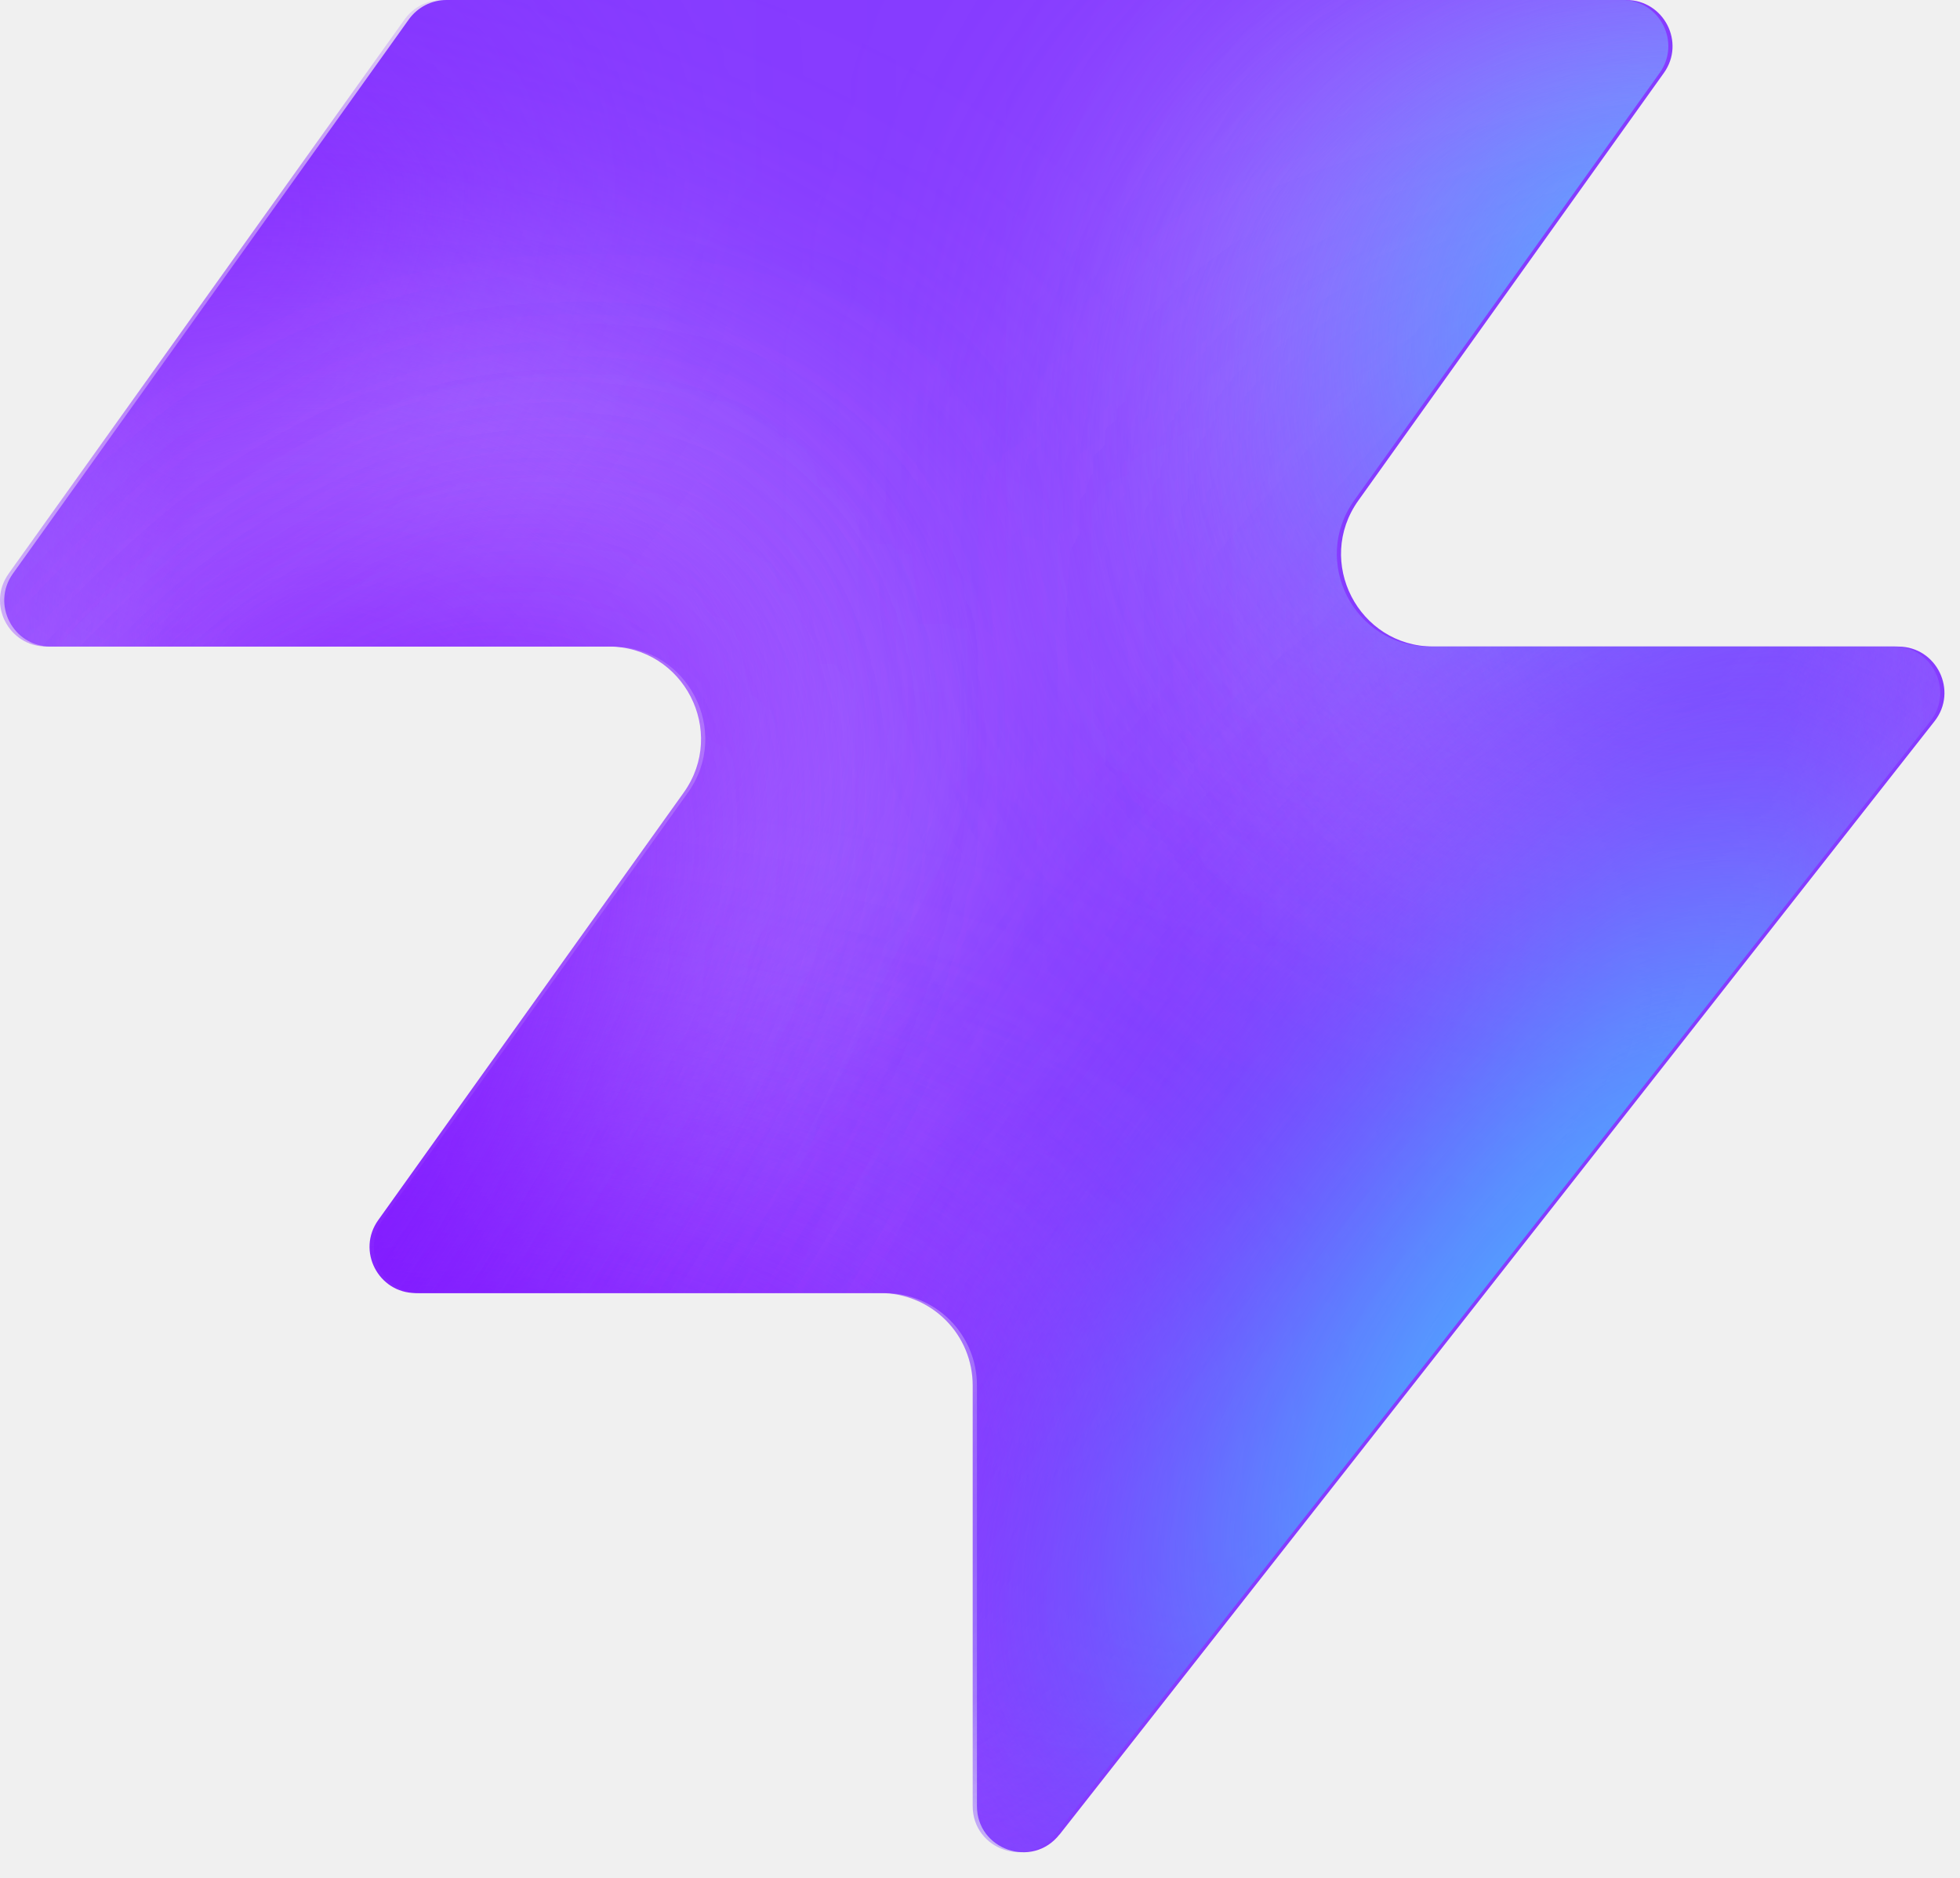
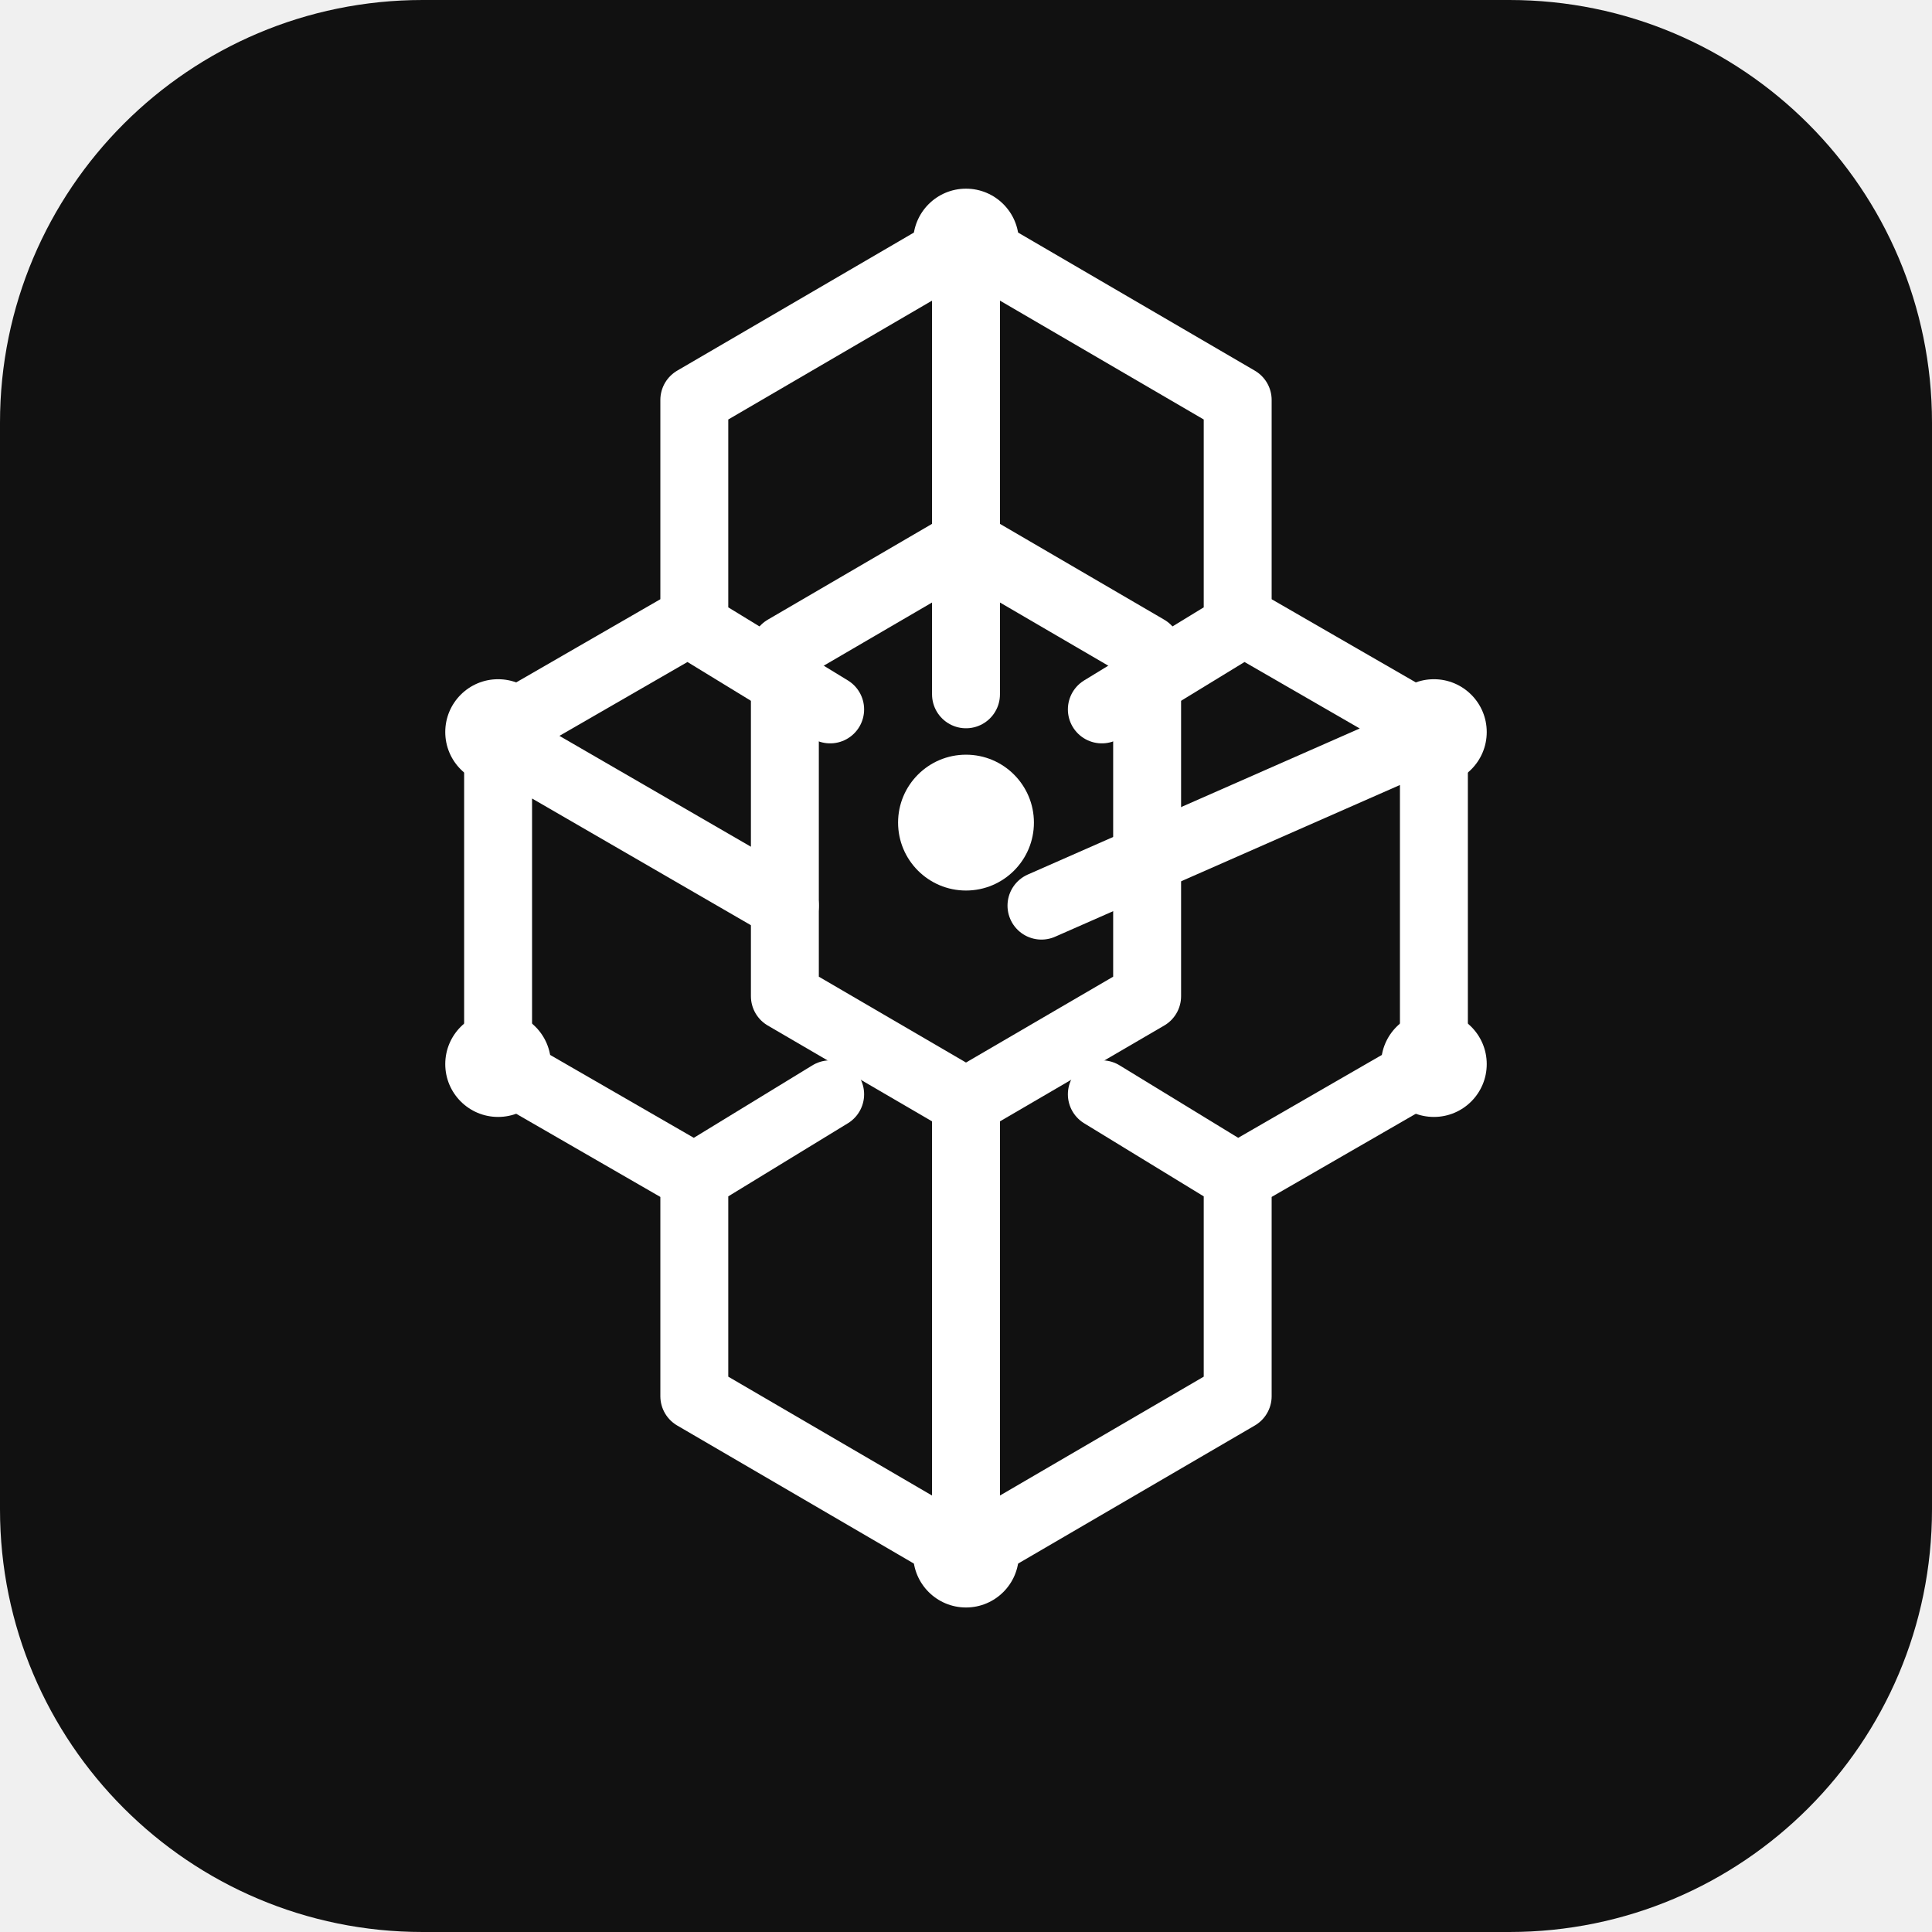
- <svg xmlns="http://www.w3.org/2000/svg" width="48" height="46" fill="none" viewBox="0 0 48 46">
-   <path fill="#863bff" d="M25.946 44.938c-.664.845-2.021.375-2.021-.698V33.937a2.26 2.26 0 0 0-2.262-2.262H10.287c-.92 0-1.456-1.04-.92-1.788l7.48-10.471c1.07-1.497 0-3.578-1.842-3.578H1.237c-.92 0-1.456-1.04-.92-1.788L10.013.474c.214-.297.556-.474.92-.474h28.894c.92 0 1.456 1.04.92 1.788l-7.48 10.471c-1.07 1.498 0 3.579 1.842 3.579h11.377c.943 0 1.473 1.088.89 1.83L25.947 44.94z" style="fill:#863bff;fill:color(display-p3 .525 .23 1);fill-opacity:1" />
-   <mask id="a" width="48" height="46" x="0" y="0" maskUnits="userSpaceOnUse" style="mask-type:alpha">
-     <path fill="#000" d="M25.842 44.938c-.664.844-2.021.375-2.021-.698V33.937a2.26 2.26 0 0 0-2.262-2.262H10.183c-.92 0-1.456-1.04-.92-1.788l7.48-10.471c1.07-1.498 0-3.579-1.842-3.579H1.133c-.92 0-1.456-1.04-.92-1.787L9.91.473c.214-.297.556-.474.92-.474h28.894c.92 0 1.456 1.04.92 1.788l-7.48 10.471c-1.07 1.498 0 3.578 1.842 3.578h11.377c.943 0 1.473 1.088.89 1.832L25.843 44.94z" style="fill:#000;fill-opacity:1" />
-   </mask>
-   <g mask="url(#a)">
-     <g filter="url(#b)">
-       <ellipse cx="5.508" cy="14.704" fill="#ede6ff" rx="5.508" ry="14.704" style="fill:#ede6ff;fill:color(display-p3 .927 .903 1);fill-opacity:1" transform="matrix(.00324 1 1 -.00324 -4.47 31.516)" />
-     </g>
-     <g filter="url(#c)">
-       <ellipse cx="10.399" cy="29.851" fill="#ede6ff" rx="10.399" ry="29.851" style="fill:#ede6ff;fill:color(display-p3 .927 .903 1);fill-opacity:1" transform="matrix(.00324 1 1 -.00324 -39.328 7.883)" />
-     </g>
-     <g filter="url(#d)">
-       <ellipse cx="5.508" cy="30.487" fill="#7e14ff" rx="5.508" ry="30.487" style="fill:#7e14ff;fill:color(display-p3 .492 .077 1);fill-opacity:1" transform="rotate(89.814 -25.913 -14.639)scale(1 -1)" />
-     </g>
-     <g filter="url(#e)">
-       <ellipse cx="5.508" cy="30.599" fill="#7e14ff" rx="5.508" ry="30.599" style="fill:#7e14ff;fill:color(display-p3 .492 .077 1);fill-opacity:1" transform="rotate(89.814 -32.644 -3.334)scale(1 -1)" />
-     </g>
-     <g filter="url(#f)">
-       <ellipse cx="5.508" cy="30.599" fill="#7e14ff" rx="5.508" ry="30.599" style="fill:#7e14ff;fill:color(display-p3 .492 .077 1);fill-opacity:1" transform="matrix(.00324 1 1 -.00324 -34.34 30.47)" />
-     </g>
-     <g filter="url(#g)">
-       <ellipse cx="14.072" cy="22.078" fill="#ede6ff" rx="14.072" ry="22.078" style="fill:#ede6ff;fill:color(display-p3 .927 .903 1);fill-opacity:1" transform="rotate(93.35 24.506 48.493)scale(-1 1)" />
-     </g>
-     <g filter="url(#h)">
-       <ellipse cx="3.47" cy="21.501" fill="#7e14ff" rx="3.47" ry="21.501" style="fill:#7e14ff;fill:color(display-p3 .492 .077 1);fill-opacity:1" transform="rotate(89.009 28.708 47.59)scale(-1 1)" />
-     </g>
-     <g filter="url(#i)">
-       <ellipse cx="3.47" cy="21.501" fill="#7e14ff" rx="3.47" ry="21.501" style="fill:#7e14ff;fill:color(display-p3 .492 .077 1);fill-opacity:1" transform="rotate(89.009 28.708 47.59)scale(-1 1)" />
-     </g>
-     <g filter="url(#j)">
-       <ellipse cx=".387" cy="8.972" fill="#7e14ff" rx="4.407" ry="29.108" style="fill:#7e14ff;fill:color(display-p3 .492 .077 1);fill-opacity:1" transform="rotate(39.51 .387 8.972)" />
-     </g>
-     <g filter="url(#k)">
-       <ellipse cx="47.523" cy="-6.092" fill="#7e14ff" rx="4.407" ry="29.108" style="fill:#7e14ff;fill:color(display-p3 .492 .077 1);fill-opacity:1" transform="rotate(37.892 47.523 -6.092)" />
-     </g>
-     <g filter="url(#l)">
-       <ellipse cx="41.412" cy="6.333" fill="#47bfff" rx="5.971" ry="9.665" style="fill:#47bfff;fill:color(display-p3 .28 .748 1);fill-opacity:1" transform="rotate(37.892 41.412 6.333)" />
-     </g>
-     <g filter="url(#m)">
-       <ellipse cx="-1.879" cy="38.332" fill="#7e14ff" rx="4.407" ry="29.108" style="fill:#7e14ff;fill:color(display-p3 .492 .077 1);fill-opacity:1" transform="rotate(37.892 -1.88 38.332)" />
-     </g>
-     <g filter="url(#n)">
-       <ellipse cx="-1.879" cy="38.332" fill="#7e14ff" rx="4.407" ry="29.108" style="fill:#7e14ff;fill:color(display-p3 .492 .077 1);fill-opacity:1" transform="rotate(37.892 -1.88 38.332)" />
-     </g>
-     <g filter="url(#o)">
-       <ellipse cx="35.651" cy="29.907" fill="#7e14ff" rx="4.407" ry="29.108" style="fill:#7e14ff;fill:color(display-p3 .492 .077 1);fill-opacity:1" transform="rotate(37.892 35.651 29.907)" />
-     </g>
-     <g filter="url(#p)">
-       <ellipse cx="38.418" cy="32.4" fill="#47bfff" rx="5.971" ry="15.297" style="fill:#47bfff;fill:color(display-p3 .28 .748 1);fill-opacity:1" transform="rotate(37.892 38.418 32.4)" />
+ <svg xmlns="http://www.w3.org/2000/svg" width="128" height="128" viewBox="0 0 128 128">
+   <rect width="128" height="128" rx="28" fill="#111111" />
+   <g fill="none" stroke="#ffffff" stroke-width="4.5" stroke-linecap="round" stroke-linejoin="round">
+     <path d="m64 16 18 10.5V41l13 7.5v22l-13 7.5v14.5L64 103 46 92.5V78l-13-7.5V48.5l13-7.5V26.5Zm0 0v20m-18 5.5 9 5.5m27-5.5-9 5.5m-40 2 19 11m42-11L69 60M46 78l9-5.5m27 5.5-9-5.5m-9 31V83" />
+     <path d="m64 36 12 7v23L64 73l-12-7V43Zm0 0v10m0 27v11" />
+     <g fill="#ffffff" stroke="none">
+       <circle cx="64" cy="16" r="3.5" />
+       <circle cx="33" cy="48.5" r="3.5" />
+       <circle cx="95" cy="48.5" r="3.5" />
+       <circle cx="33" cy="70.5" r="3.5" />
+       <circle cx="95" cy="70.5" r="3.5" />
+       <circle cx="64" cy="103" r="3.5" />
+       <circle cx="64" cy="54.5" r="4.5" />
    </g>
  </g>
-   <defs>
-     <filter id="b" width="60.045" height="41.654" x="-19.77" y="16.149" color-interpolation-filters="sRGB" filterUnits="userSpaceOnUse">
-       <feFlood flood-opacity="0" result="BackgroundImageFix" />
-       <feBlend in="SourceGraphic" in2="BackgroundImageFix" result="shape" />
-       <feGaussianBlur result="effect1_foregroundBlur_2002_17158" stdDeviation="7.659" />
-     </filter>
-     <filter id="c" width="90.34" height="51.437" x="-54.613" y="-7.533" color-interpolation-filters="sRGB" filterUnits="userSpaceOnUse">
-       <feFlood flood-opacity="0" result="BackgroundImageFix" />
-       <feBlend in="SourceGraphic" in2="BackgroundImageFix" result="shape" />
-       <feGaussianBlur result="effect1_foregroundBlur_2002_17158" stdDeviation="7.659" />
-     </filter>
-     <filter id="d" width="79.355" height="29.4" x="-49.64" y="2.03" color-interpolation-filters="sRGB" filterUnits="userSpaceOnUse">
-       <feFlood flood-opacity="0" result="BackgroundImageFix" />
-       <feBlend in="SourceGraphic" in2="BackgroundImageFix" result="shape" />
-       <feGaussianBlur result="effect1_foregroundBlur_2002_17158" stdDeviation="4.596" />
-     </filter>
-     <filter id="e" width="79.579" height="29.4" x="-45.045" y="20.029" color-interpolation-filters="sRGB" filterUnits="userSpaceOnUse">
-       <feFlood flood-opacity="0" result="BackgroundImageFix" />
-       <feBlend in="SourceGraphic" in2="BackgroundImageFix" result="shape" />
-       <feGaussianBlur result="effect1_foregroundBlur_2002_17158" stdDeviation="4.596" />
-     </filter>
-     <filter id="f" width="79.579" height="29.4" x="-43.513" y="21.178" color-interpolation-filters="sRGB" filterUnits="userSpaceOnUse">
-       <feFlood flood-opacity="0" result="BackgroundImageFix" />
-       <feBlend in="SourceGraphic" in2="BackgroundImageFix" result="shape" />
-       <feGaussianBlur result="effect1_foregroundBlur_2002_17158" stdDeviation="4.596" />
-     </filter>
-     <filter id="g" width="74.749" height="58.852" x="15.756" y="-17.901" color-interpolation-filters="sRGB" filterUnits="userSpaceOnUse">
-       <feFlood flood-opacity="0" result="BackgroundImageFix" />
-       <feBlend in="SourceGraphic" in2="BackgroundImageFix" result="shape" />
-       <feGaussianBlur result="effect1_foregroundBlur_2002_17158" stdDeviation="7.659" />
-     </filter>
-     <filter id="h" width="61.377" height="25.362" x="23.548" y="2.284" color-interpolation-filters="sRGB" filterUnits="userSpaceOnUse">
-       <feFlood flood-opacity="0" result="BackgroundImageFix" />
-       <feBlend in="SourceGraphic" in2="BackgroundImageFix" result="shape" />
-       <feGaussianBlur result="effect1_foregroundBlur_2002_17158" stdDeviation="4.596" />
-     </filter>
-     <filter id="i" width="61.377" height="25.362" x="23.548" y="2.284" color-interpolation-filters="sRGB" filterUnits="userSpaceOnUse">
-       <feFlood flood-opacity="0" result="BackgroundImageFix" />
-       <feBlend in="SourceGraphic" in2="BackgroundImageFix" result="shape" />
-       <feGaussianBlur result="effect1_foregroundBlur_2002_17158" stdDeviation="4.596" />
-     </filter>
-     <filter id="j" width="56.045" height="63.649" x="-27.636" y="-22.853" color-interpolation-filters="sRGB" filterUnits="userSpaceOnUse">
-       <feFlood flood-opacity="0" result="BackgroundImageFix" />
-       <feBlend in="SourceGraphic" in2="BackgroundImageFix" result="shape" />
-       <feGaussianBlur result="effect1_foregroundBlur_2002_17158" stdDeviation="4.596" />
-     </filter>
-     <filter id="k" width="54.814" height="64.646" x="20.116" y="-38.415" color-interpolation-filters="sRGB" filterUnits="userSpaceOnUse">
-       <feFlood flood-opacity="0" result="BackgroundImageFix" />
-       <feBlend in="SourceGraphic" in2="BackgroundImageFix" result="shape" />
-       <feGaussianBlur result="effect1_foregroundBlur_2002_17158" stdDeviation="4.596" />
-     </filter>
-     <filter id="l" width="33.541" height="35.313" x="24.641" y="-11.323" color-interpolation-filters="sRGB" filterUnits="userSpaceOnUse">
-       <feFlood flood-opacity="0" result="BackgroundImageFix" />
-       <feBlend in="SourceGraphic" in2="BackgroundImageFix" result="shape" />
-       <feGaussianBlur result="effect1_foregroundBlur_2002_17158" stdDeviation="4.596" />
-     </filter>
-     <filter id="m" width="54.814" height="64.646" x="-29.286" y="6.009" color-interpolation-filters="sRGB" filterUnits="userSpaceOnUse">
-       <feFlood flood-opacity="0" result="BackgroundImageFix" />
-       <feBlend in="SourceGraphic" in2="BackgroundImageFix" result="shape" />
-       <feGaussianBlur result="effect1_foregroundBlur_2002_17158" stdDeviation="4.596" />
-     </filter>
-     <filter id="n" width="54.814" height="64.646" x="-29.286" y="6.009" color-interpolation-filters="sRGB" filterUnits="userSpaceOnUse">
-       <feFlood flood-opacity="0" result="BackgroundImageFix" />
-       <feBlend in="SourceGraphic" in2="BackgroundImageFix" result="shape" />
-       <feGaussianBlur result="effect1_foregroundBlur_2002_17158" stdDeviation="4.596" />
-     </filter>
-     <filter id="o" width="54.814" height="64.646" x="8.244" y="-2.416" color-interpolation-filters="sRGB" filterUnits="userSpaceOnUse">
-       <feFlood flood-opacity="0" result="BackgroundImageFix" />
-       <feBlend in="SourceGraphic" in2="BackgroundImageFix" result="shape" />
-       <feGaussianBlur result="effect1_foregroundBlur_2002_17158" stdDeviation="4.596" />
-     </filter>
-     <filter id="p" width="39.409" height="43.623" x="18.713" y="10.588" color-interpolation-filters="sRGB" filterUnits="userSpaceOnUse">
-       <feFlood flood-opacity="0" result="BackgroundImageFix" />
-       <feBlend in="SourceGraphic" in2="BackgroundImageFix" result="shape" />
-       <feGaussianBlur result="effect1_foregroundBlur_2002_17158" stdDeviation="4.596" />
-     </filter>
-   </defs>
</svg>
